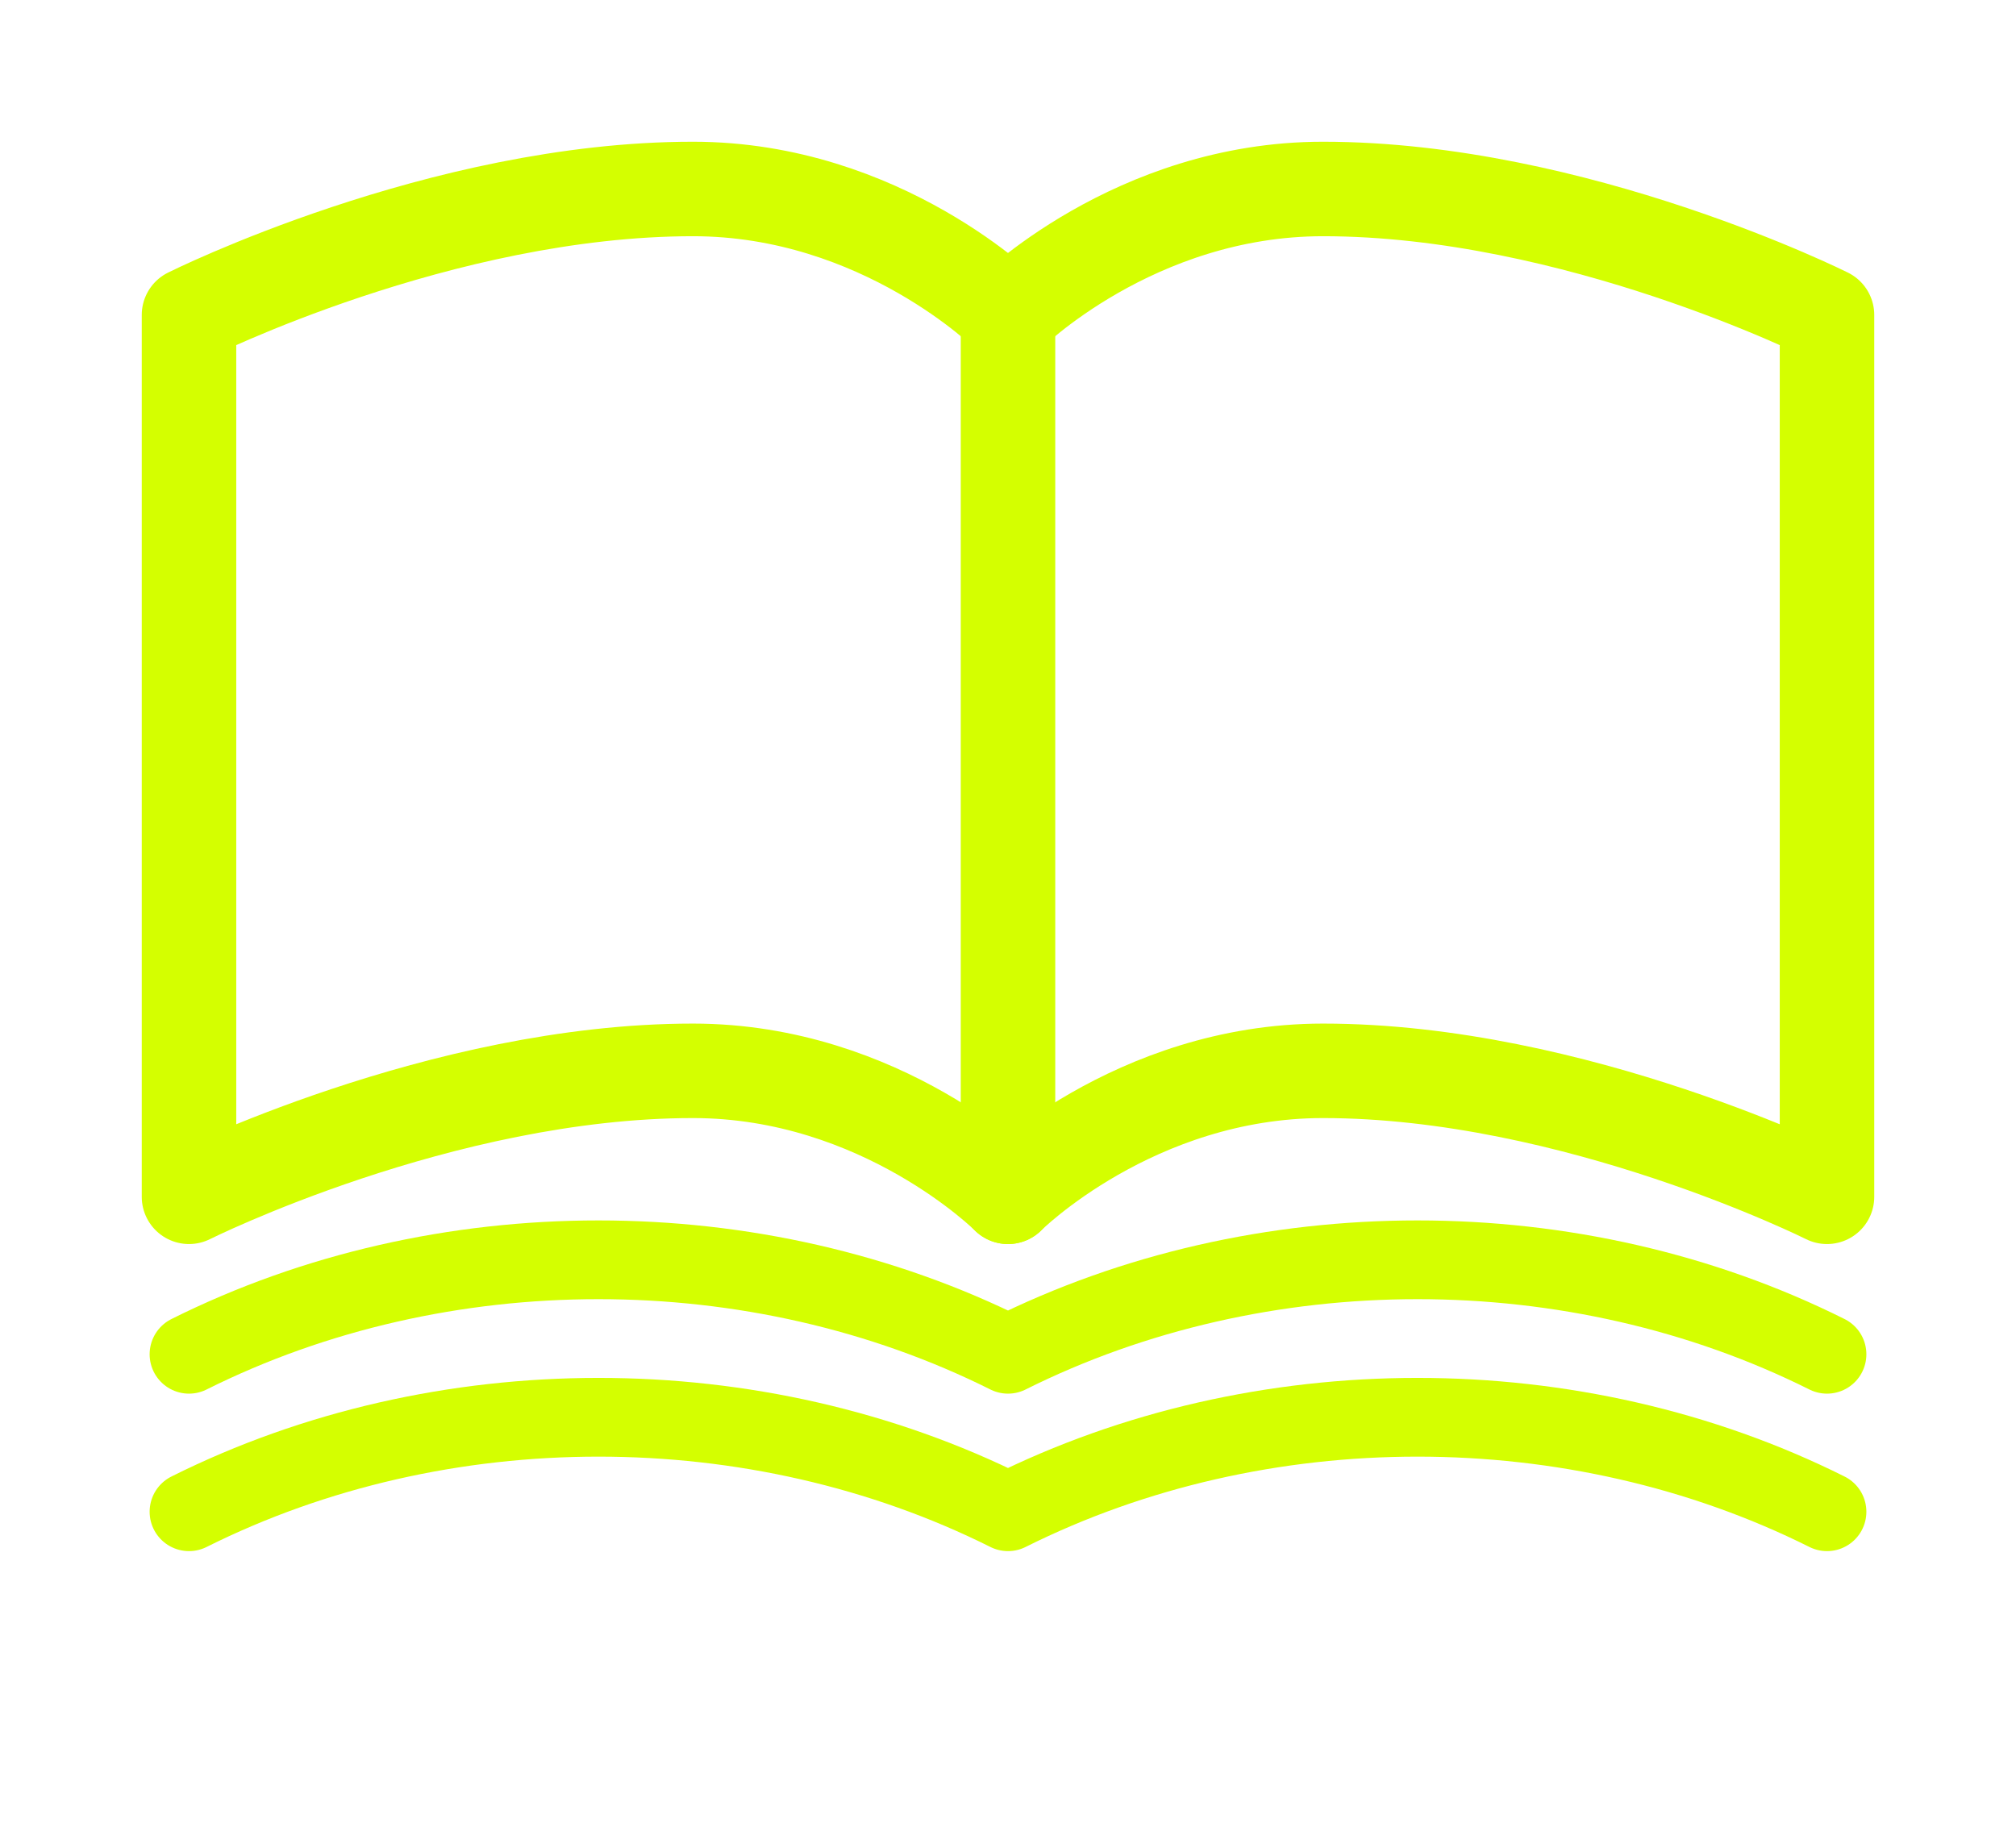
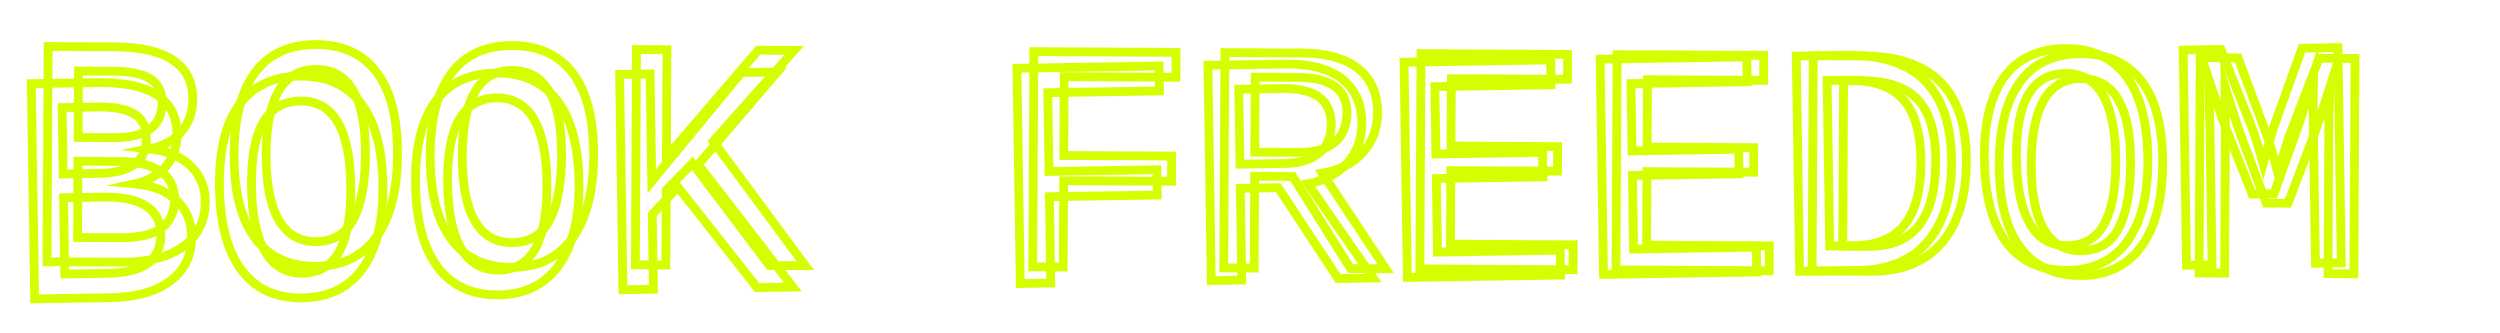
- <svg xmlns="http://www.w3.org/2000/svg" viewBox="0 0 64 58" width="96" height="87" fill="none" stroke="#d4ff00" stroke-linecap="round" stroke-linejoin="round">
-   <path d="M6 10 C6 10 14 6 22 6 C28 6 32 10 32 10 C32 10 36 6 42 6 C50 6 58 10 58 10 V38 C58 38 50 34 42 34 C36 34 32 38 32 38 C32 38 28 34 22 34 C14 34 6 38 6 38 Z" stroke-width="3" />
-   <path d="M32 10 V38" stroke-width="3" />
-   <path d="M6 43 C14 39 24 39 32 43 C40 39 50 39 58 43" stroke-width="2.5" />
-   <path d="M6 48 C14 44 24 44 32 48 C40 44 50 44 58 48" stroke-width="2.5" />
+ <svg xmlns="http://www.w3.org/2000/svg" version="1.1" viewBox="0 0 1049.732 139.629">
+   <text transform="matrix(0.9999 -0.0156 0.0156 0.9999 3.6907 125.6673)" style="fill:none;stroke:#d4ff00;stroke-width:3.693;stroke-miterlimit:10;font-family:ui-monospace,'SF Mono',SFMono-Regular,'Cascadia Code',Consolas,'Liberation Mono',Menlo,monospace;font-size:137.229px;">BOOK FREEDOM</text>
+   <text transform="matrix(1 0.0052 -0.0052 1 8.8756 109.8574)" style="fill:none;stroke:#d4ff00;stroke-width:3.693;stroke-miterlimit:10;font-family:ui-monospace,'SF Mono',SFMono-Regular,'Cascadia Code',Consolas,'Liberation Mono',Menlo,monospace;font-size:137.229px;">BOOK FREEDOM</text>
</svg>
